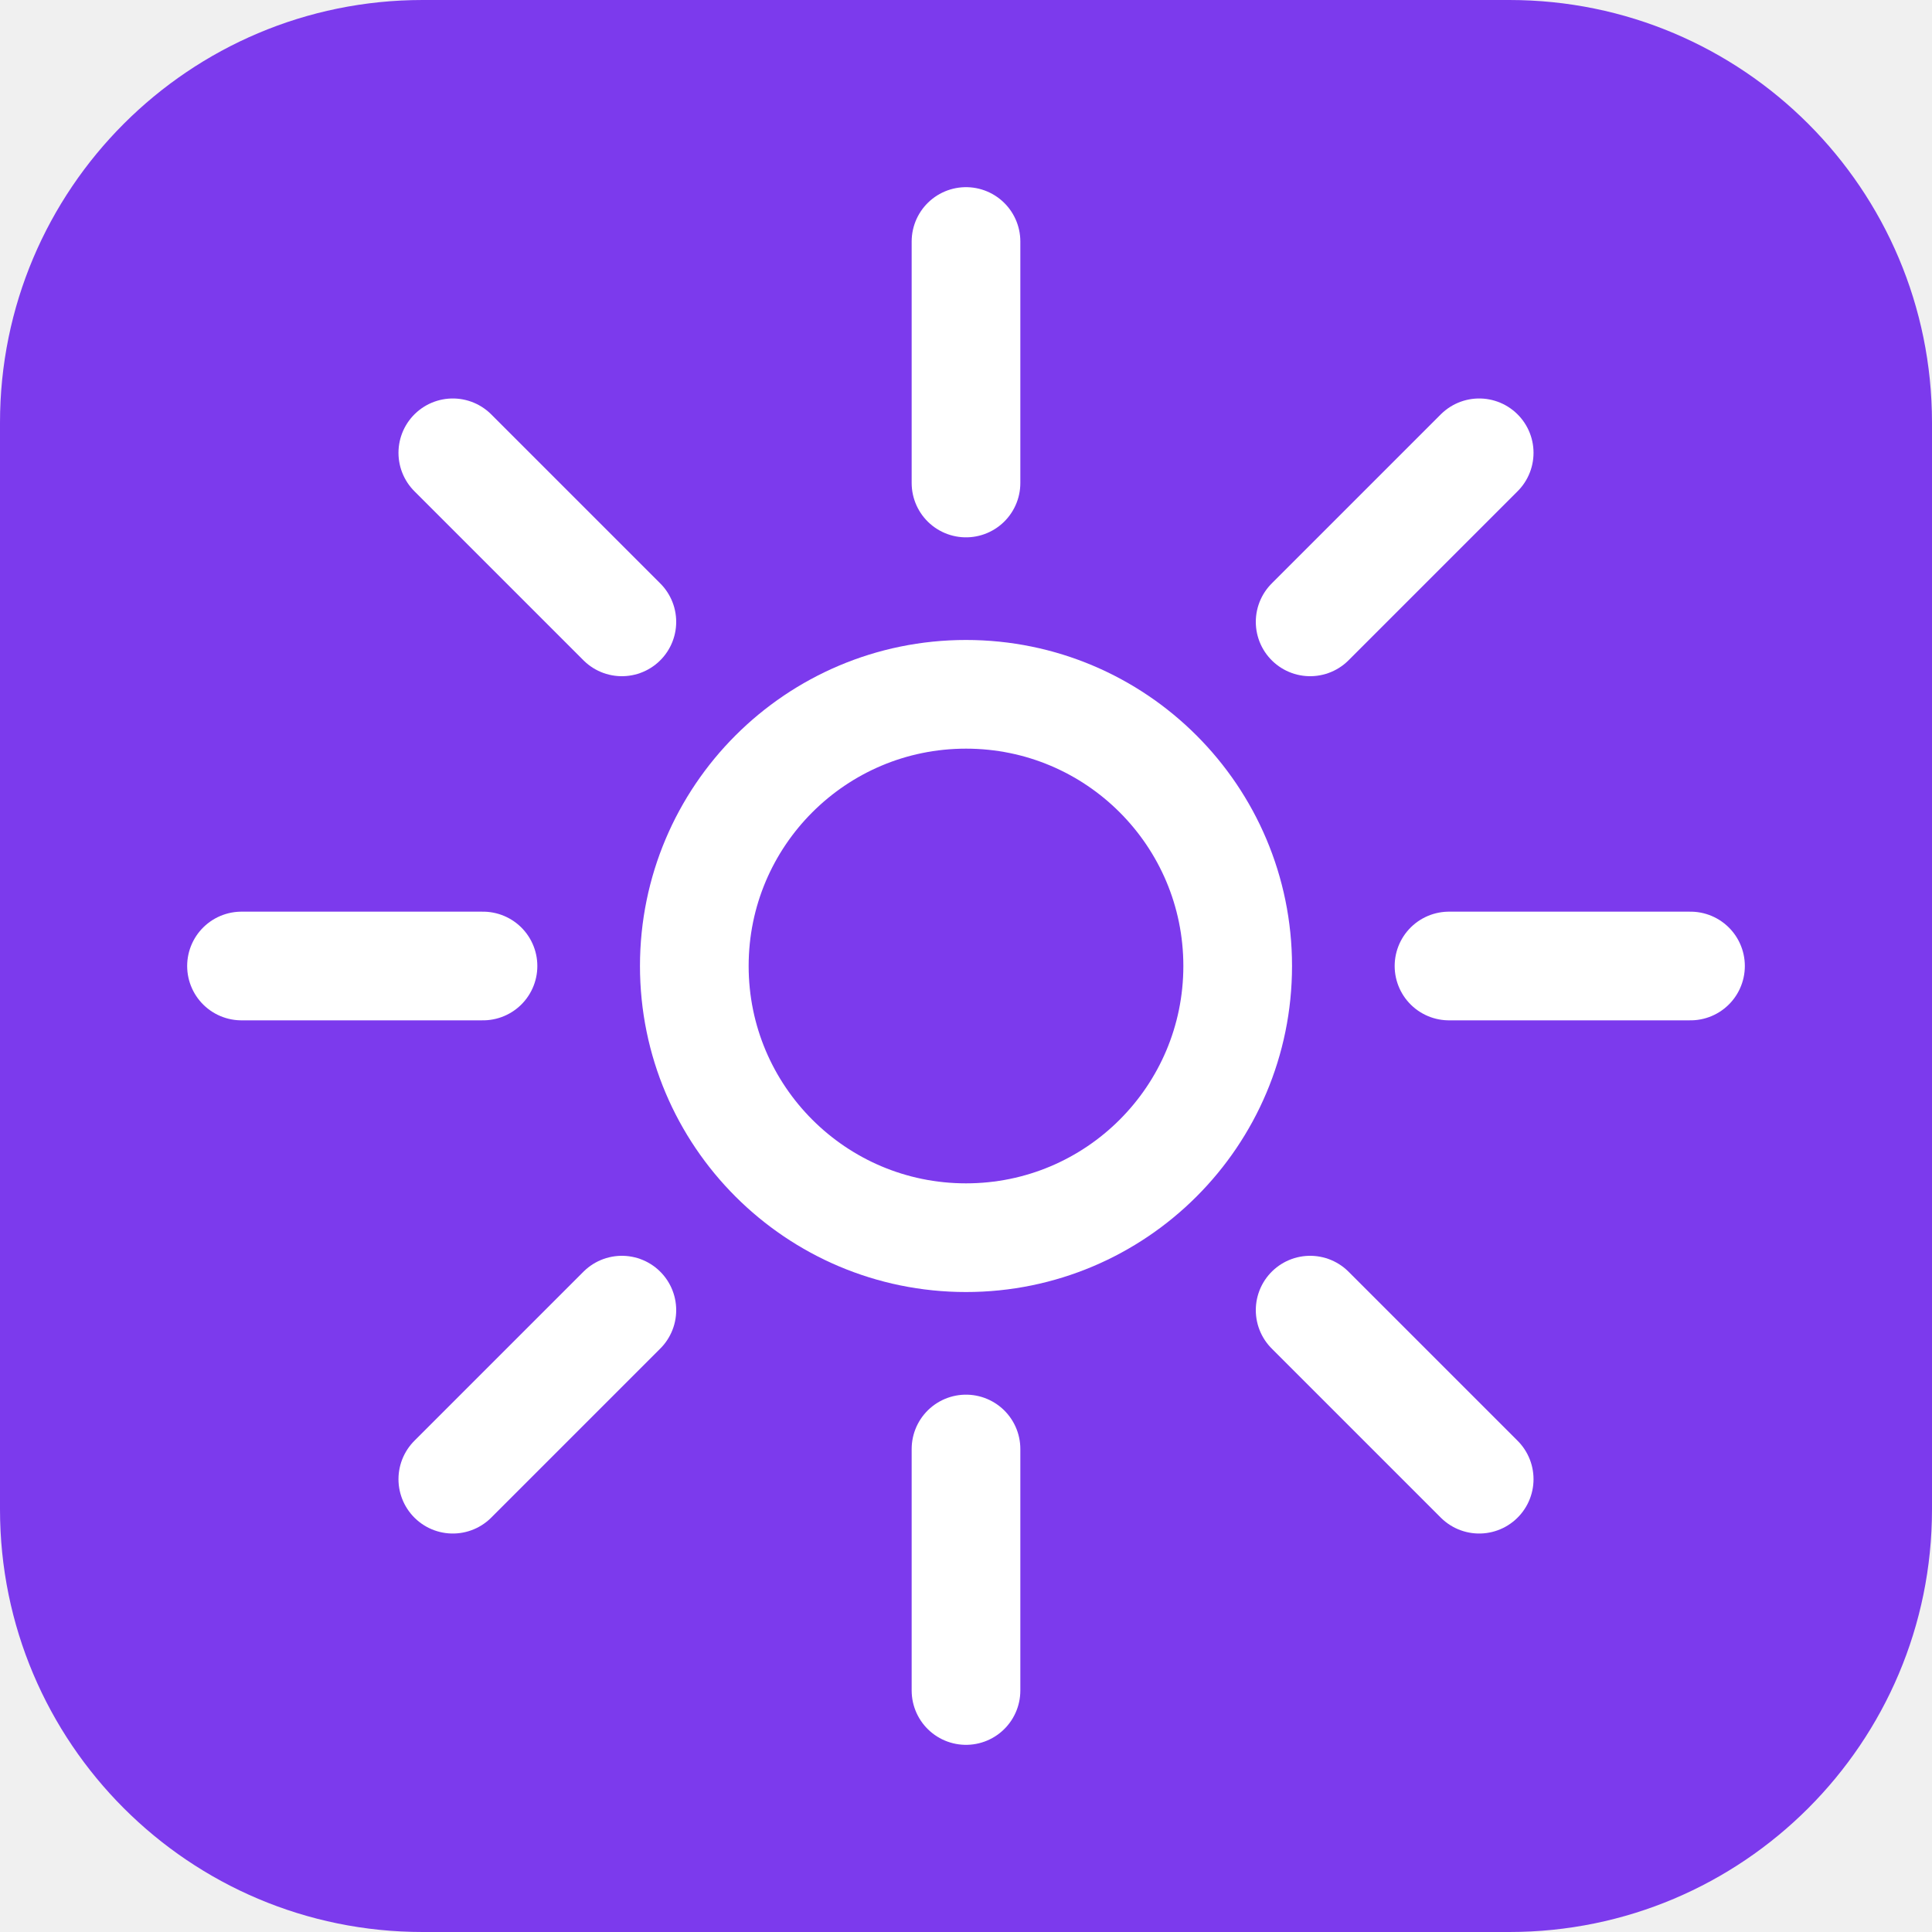
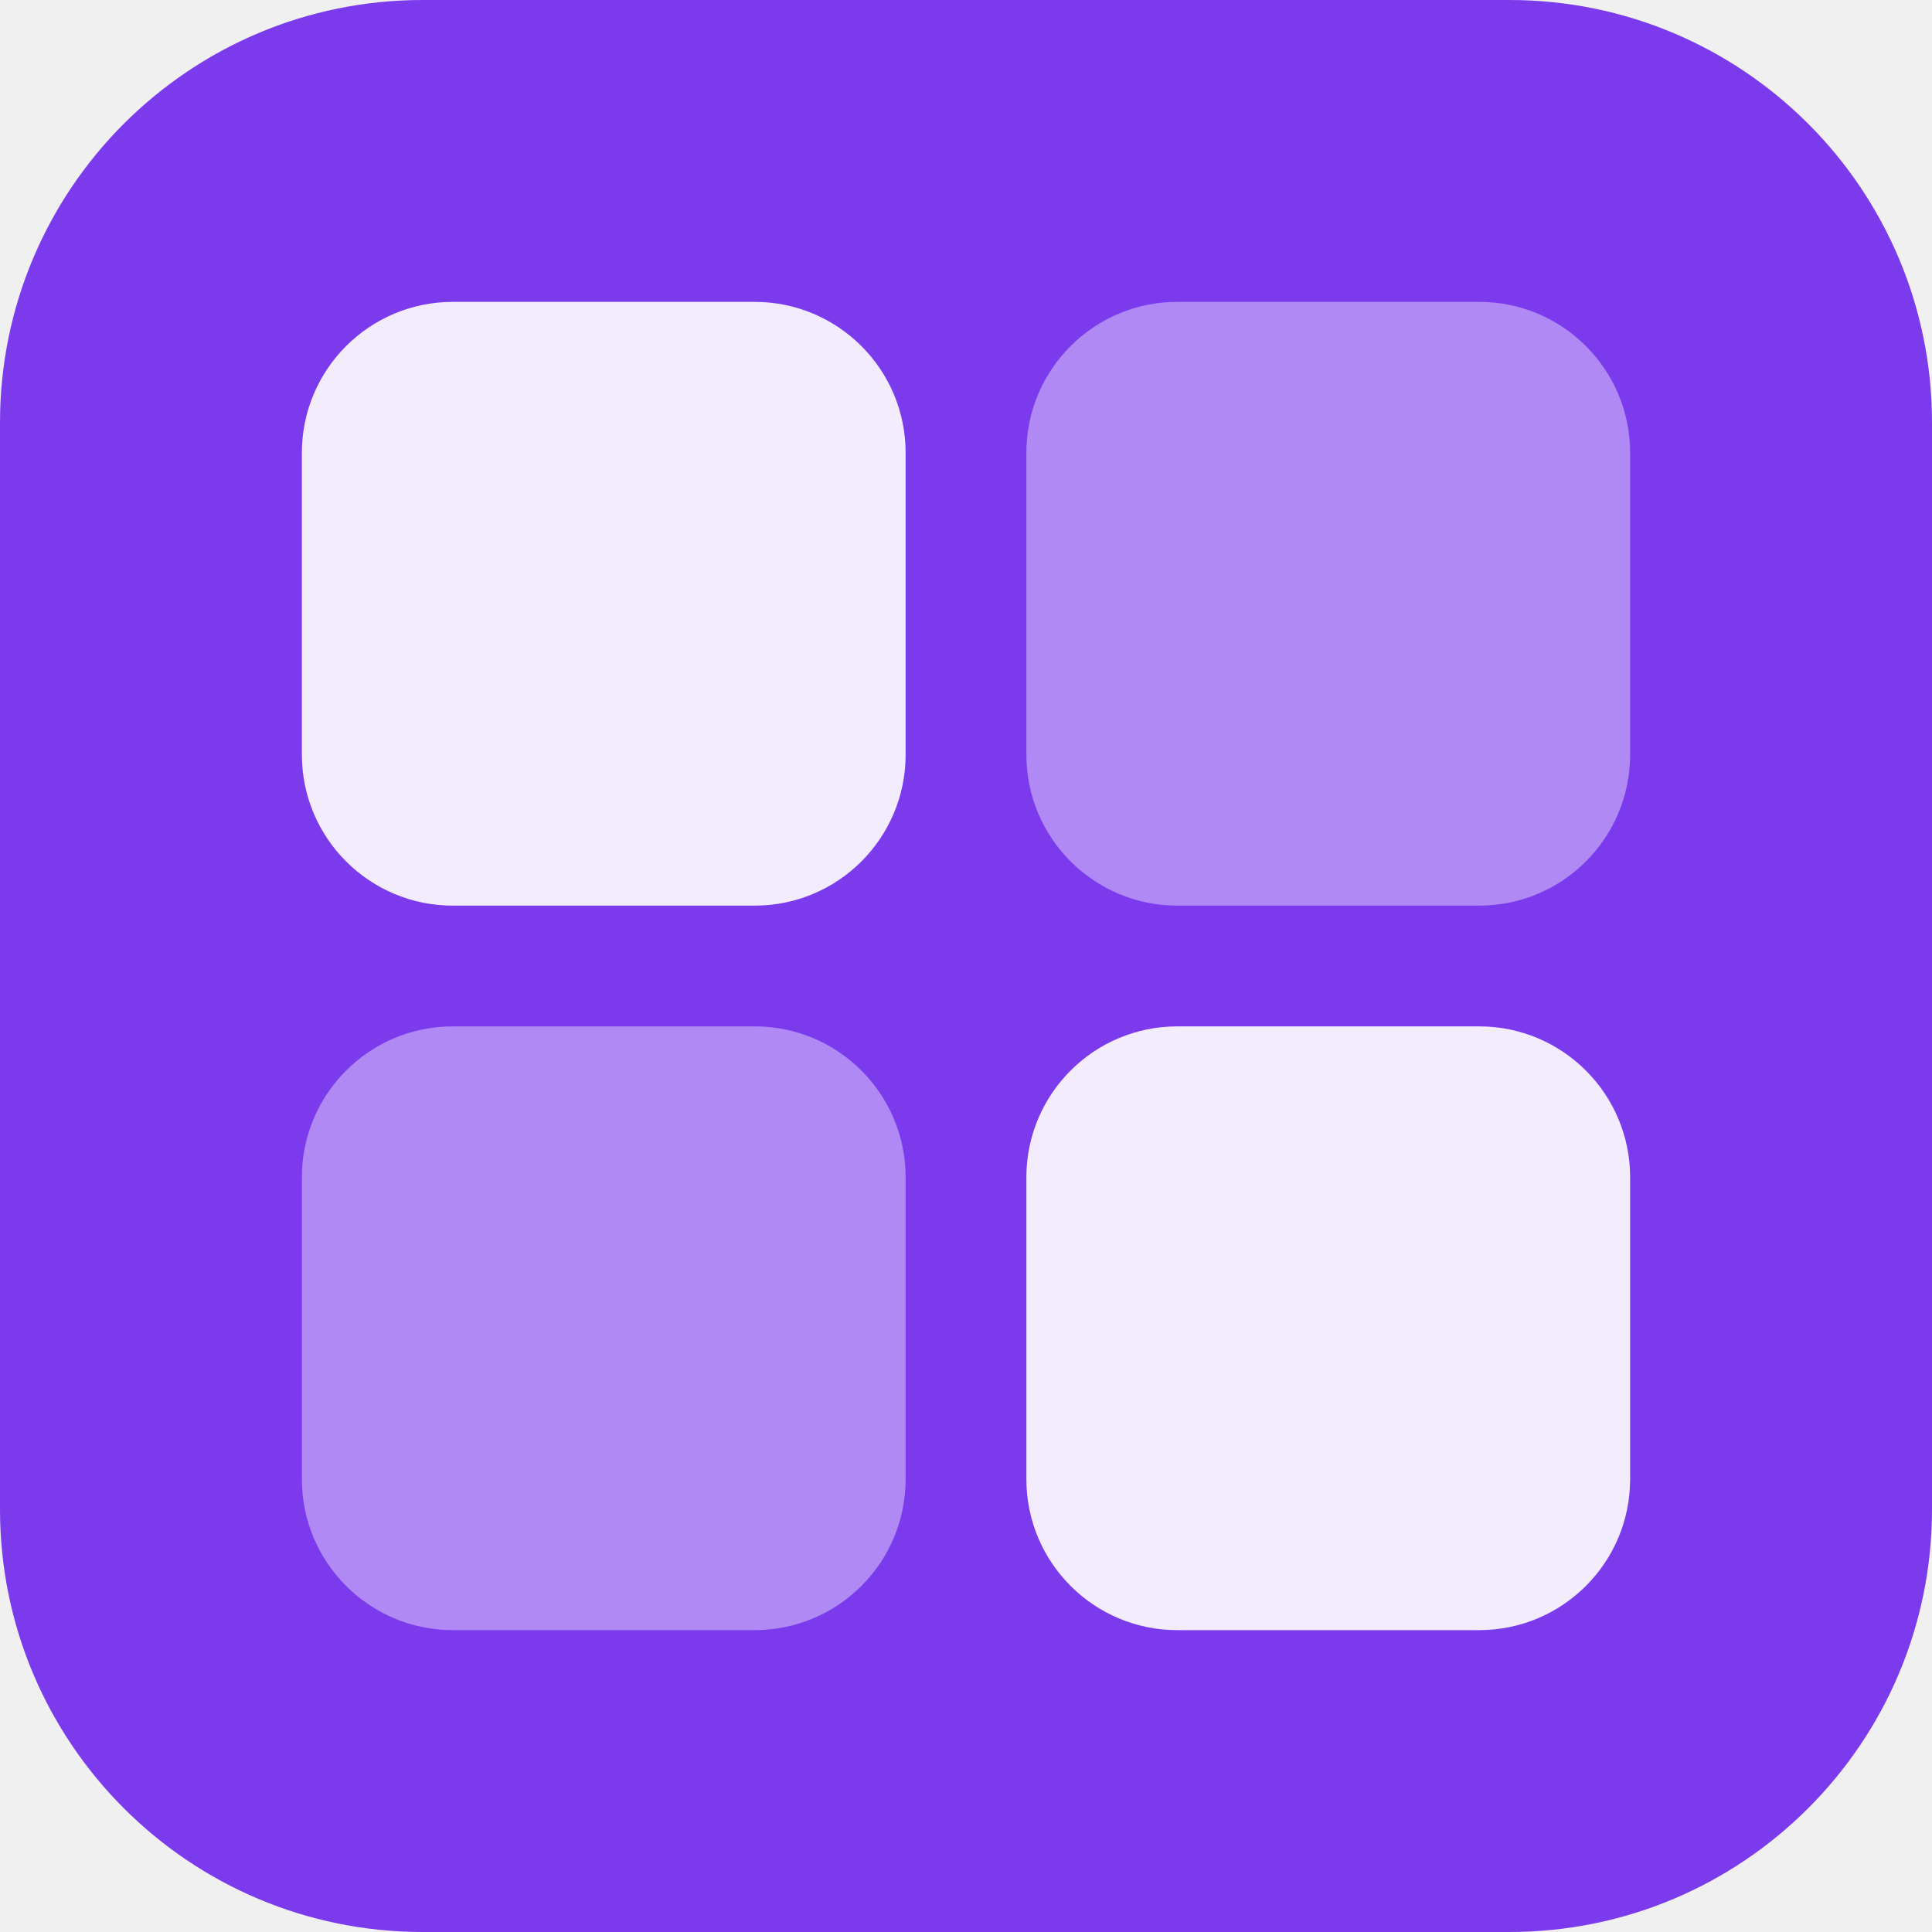
<svg xmlns="http://www.w3.org/2000/svg" viewBox="0 0 32 32" width="32" height="32">
  <rect width="32" height="32" rx="7" fill="#7c3aed" />
-   <circle cx="16" cy="16" r="4.5" fill="none" stroke="white" stroke-width="1.8" />
-   <line x1="16" y1="4" x2="16" y2="8" stroke="white" stroke-width="1.8" stroke-linecap="round" />
-   <line x1="16" y1="24" x2="16" y2="28" stroke="white" stroke-width="1.8" stroke-linecap="round" />
-   <line x1="4" y1="16" x2="8" y2="16" stroke="white" stroke-width="1.8" stroke-linecap="round" />
-   <line x1="24" y1="16" x2="28" y2="16" stroke="white" stroke-width="1.8" stroke-linecap="round" />
-   <line x1="7.5" y1="7.5" x2="10.3" y2="10.3" stroke="white" stroke-width="1.8" stroke-linecap="round" />
-   <line x1="21.7" y1="21.7" x2="24.5" y2="24.5" stroke="white" stroke-width="1.8" stroke-linecap="round" />
-   <line x1="7.5" y1="24.5" x2="10.3" y2="21.7" stroke="white" stroke-width="1.8" stroke-linecap="round" />
-   <line x1="21.7" y1="10.3" x2="24.5" y2="7.5" stroke="white" stroke-width="1.8" stroke-linecap="round" />
+   <rect x="5" y="5" width="10" height="10" rx="2.5" fill="white" fill-opacity="0.9" />
+   <rect x="17" y="5" width="10" height="10" rx="2.5" fill="white" fill-opacity="0.4" />
+   <rect x="5" y="17" width="10" height="10" rx="2.5" fill="white" fill-opacity="0.4" />
+   <rect x="17" y="17" width="10" height="10" rx="2.5" fill="white" fill-opacity="0.9" />
</svg>
